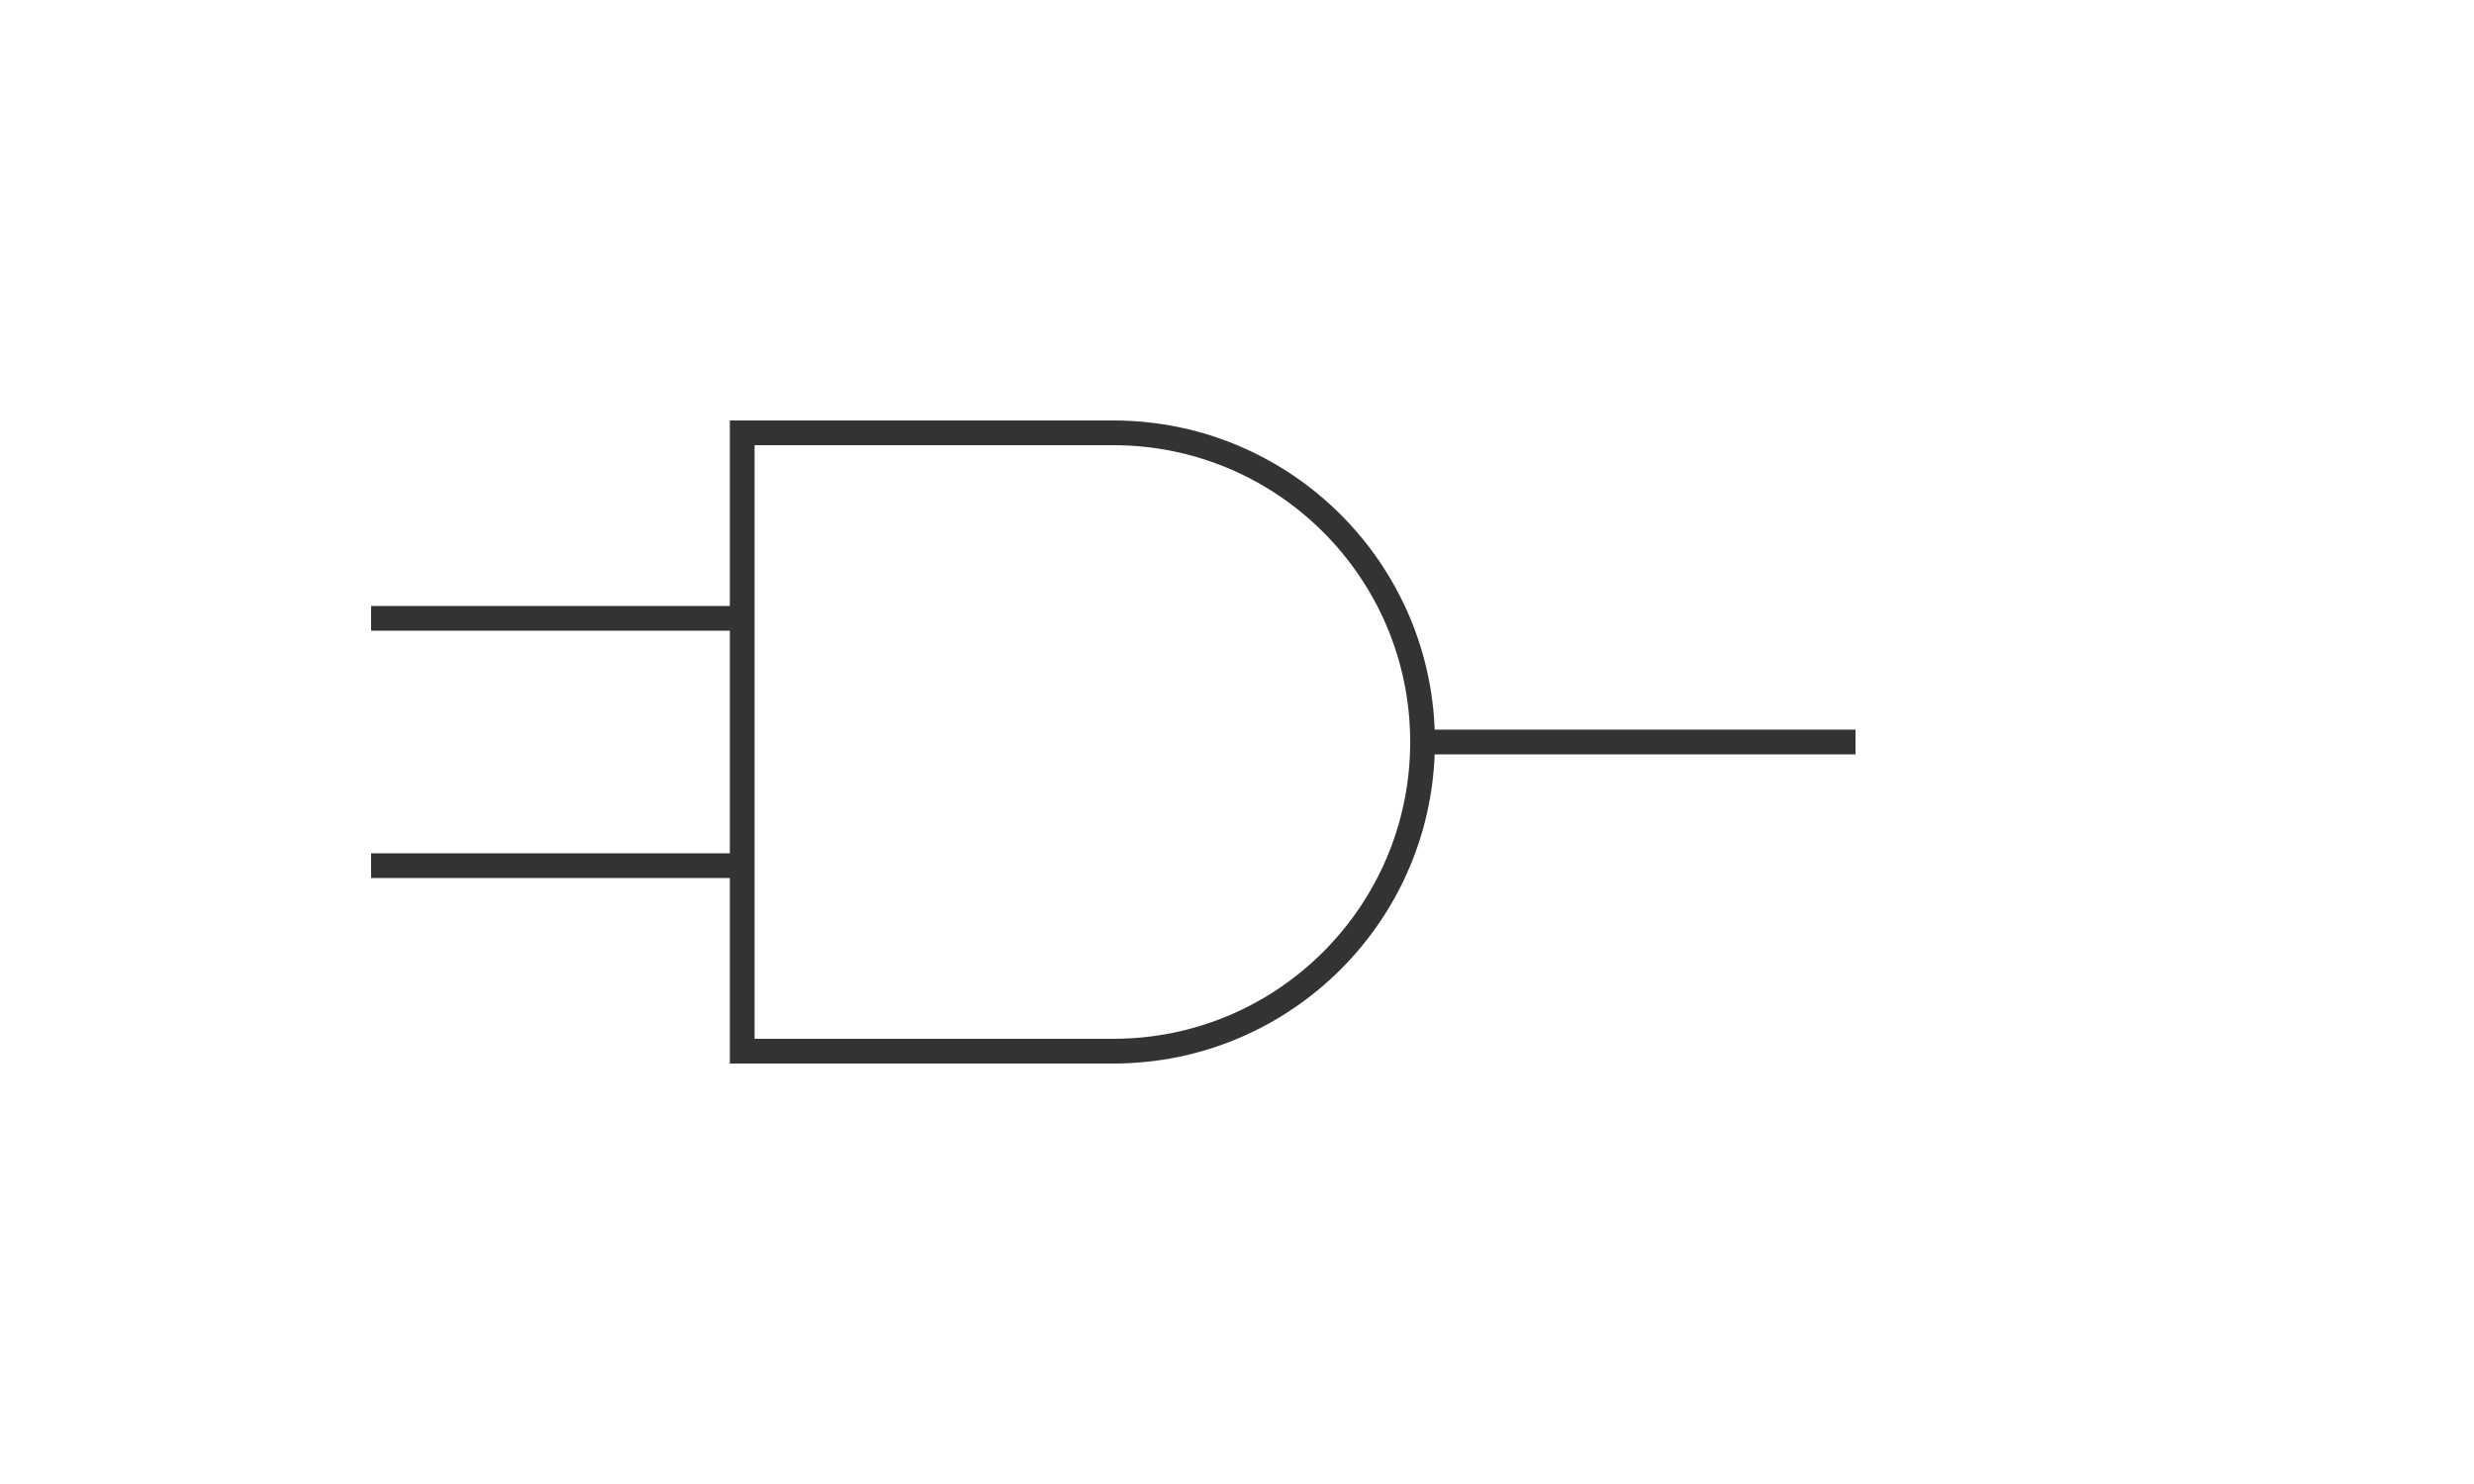
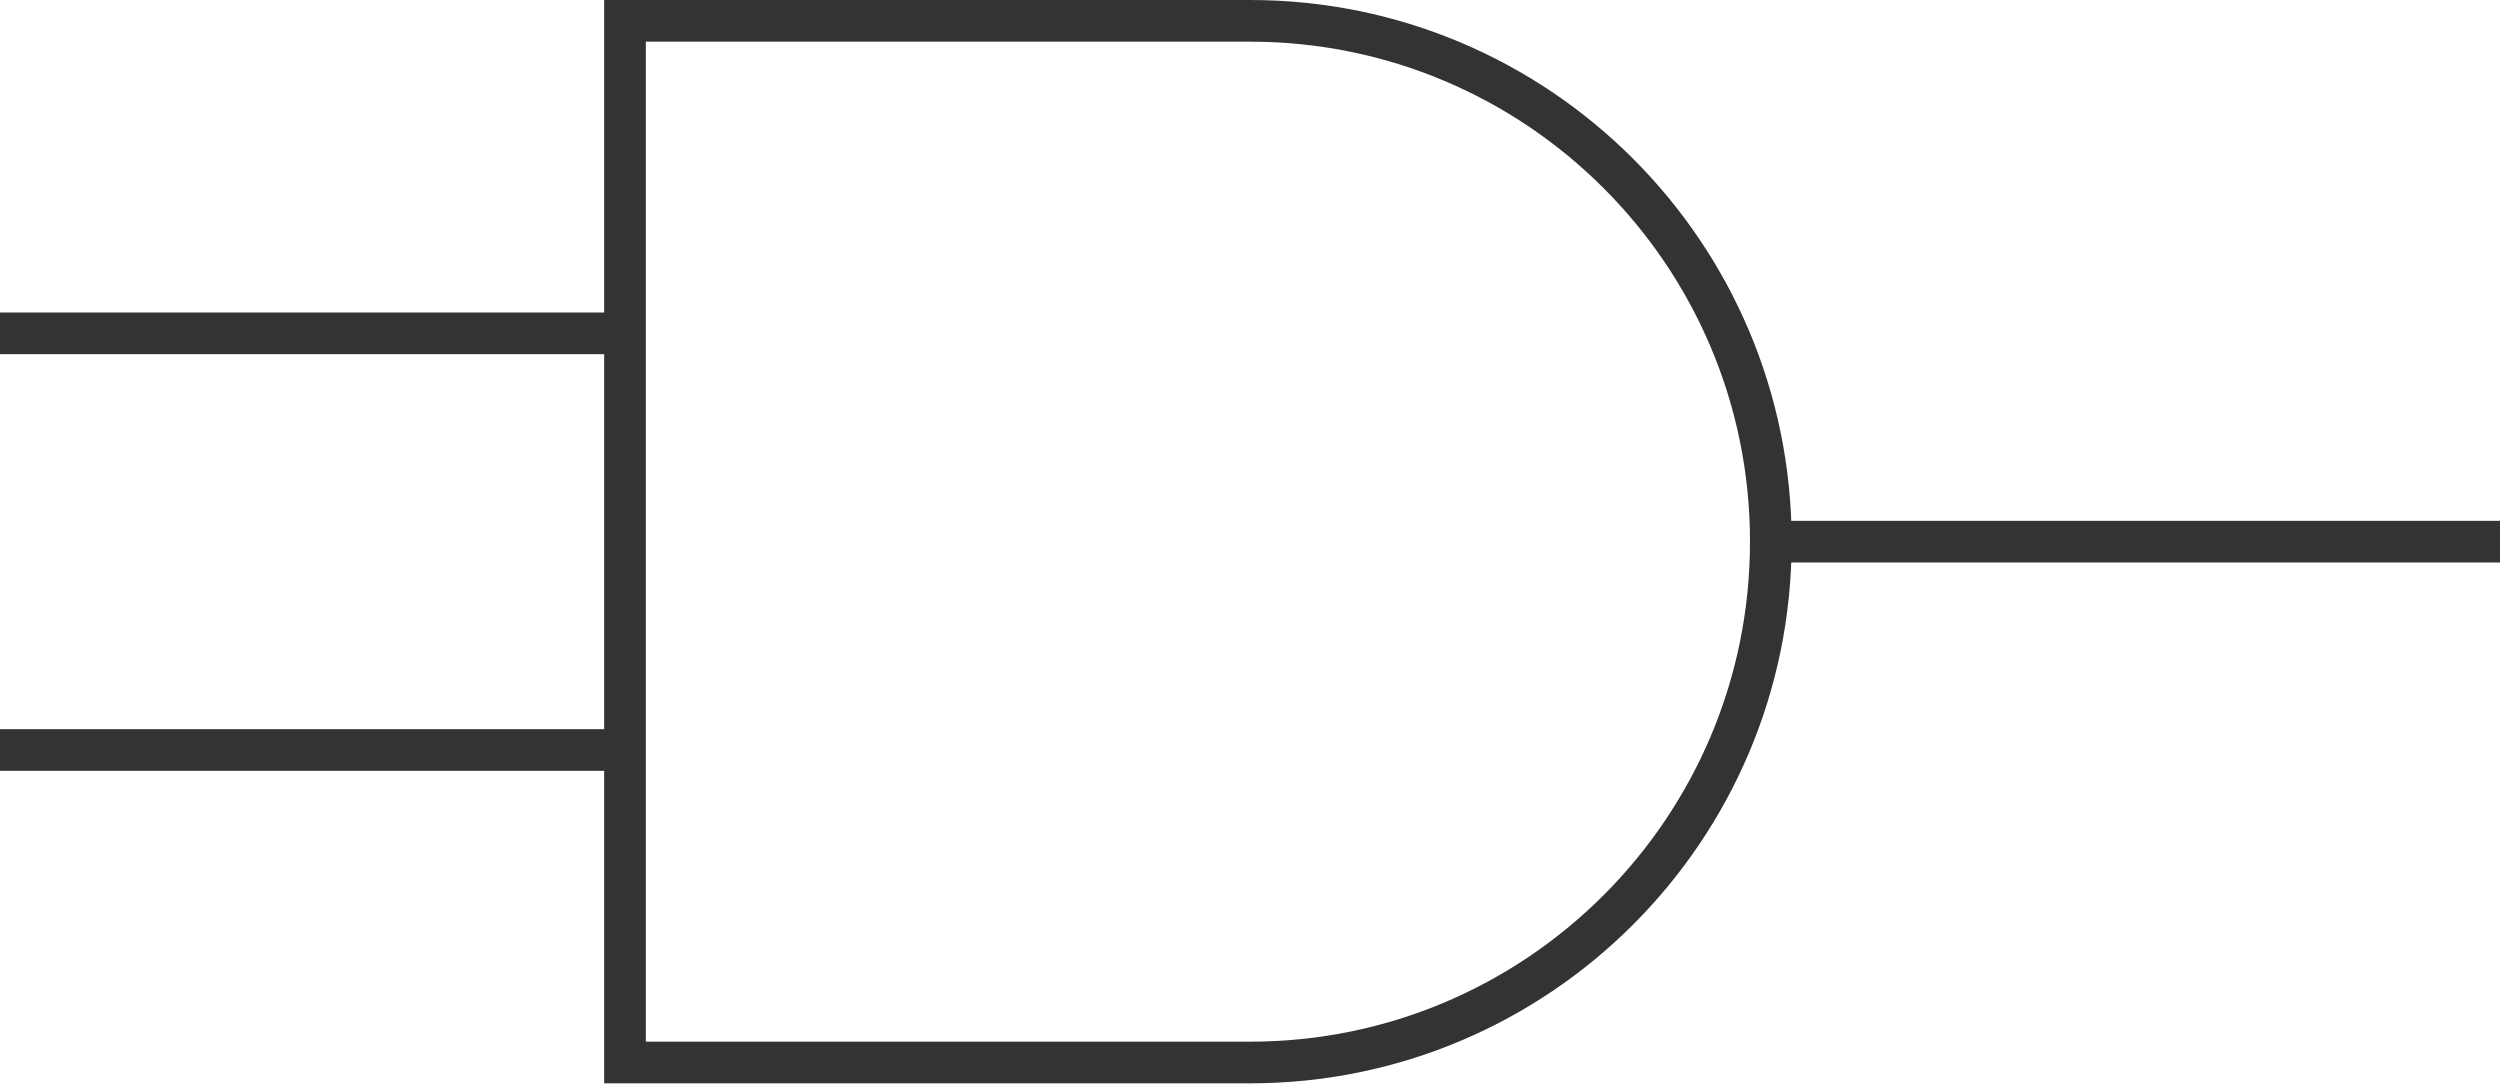
- <svg xmlns="http://www.w3.org/2000/svg" width="200" height="120" viewBox="0 0 200 120">
+ <svg xmlns="http://www.w3.org/2000/svg" viewBox="30 34 120 52">
  <path d="M 60 35 L 60 85 L 90 85 A 25 25 0 0 0 90 35 Z" fill="none" stroke="#333" stroke-width="2" />
  <line x1="30" y1="50" x2="60" y2="50" stroke="#333" stroke-width="2" />
  <line x1="30" y1="70" x2="60" y2="70" stroke="#333" stroke-width="2" />
  <line x1="115" y1="60" x2="150" y2="60" stroke="#333" stroke-width="2" />
</svg>
